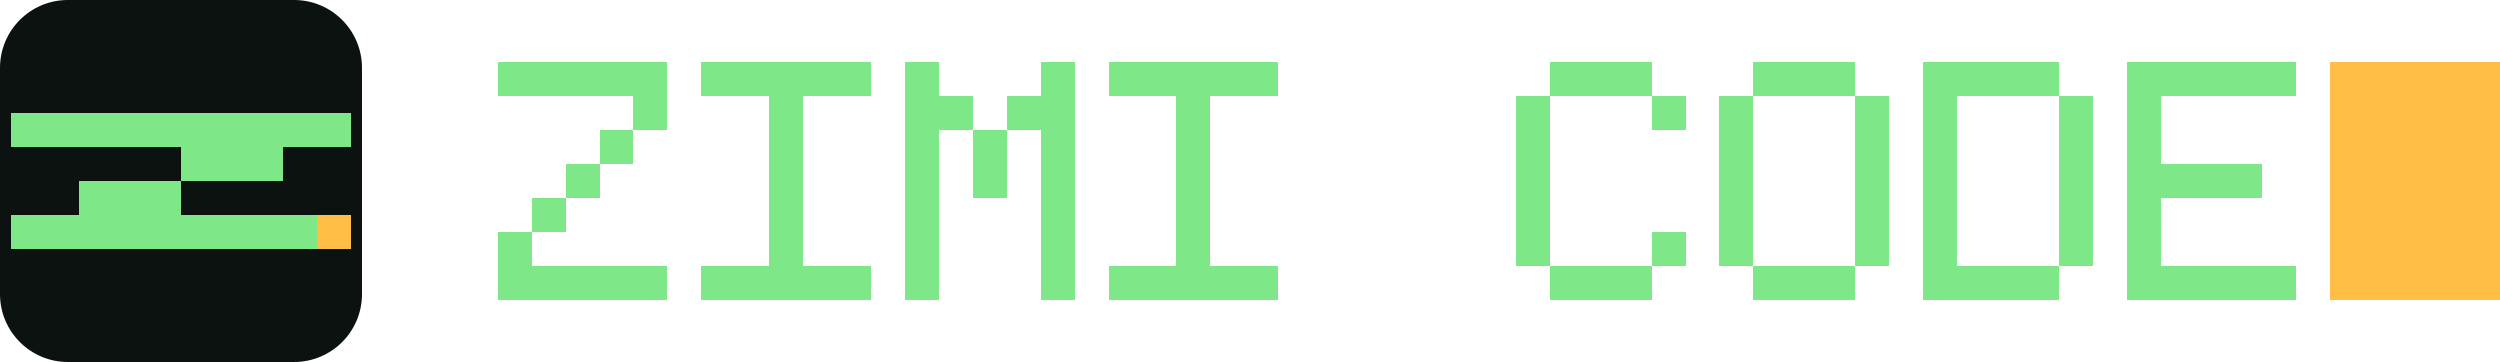
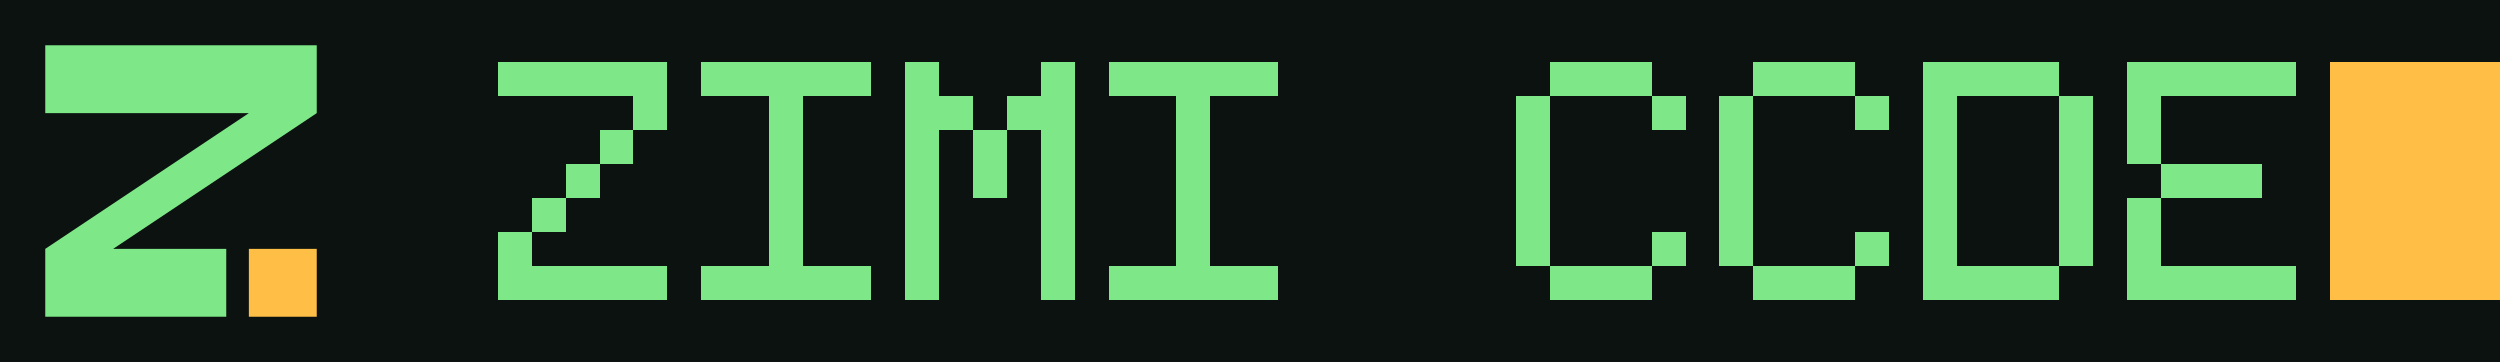
<svg xmlns="http://www.w3.org/2000/svg" viewBox="0 0 442 64">
-   <rect width="64" height="64" rx="12" fill="#0C1210" />
+   <rect width="442" height="64" fill="#0C1210" />
+   <path fill="#7EE787" d="M8 8h48v12L20 44h20v12H8V44l36-24H8Z" />
+   <rect x="44" y="44" width="12" height="12" fill="#FFBF47" />
  <g shape-rendering="crispEdges">
-     <path fill="#7EE787" d="M2 20h6v6h-6z M8 20h6v6h-6z M14 20h6v6h-6z M20 20h6v6h-6z M26 20h6v6h-6z M32 20h6v6h-6z M38 20h6v6h-6z M44 20h6v6h-6z M50 20h6v6h-6z M56 20h6v6h-6z M32 26h6v6h-6z M38 26h6v6h-6z M44 26h6v6h-6z M14 32h6v6h-6z M20 32h6v6h-6z M26 32h6v6h-6z M2 38h6v6h-6z M8 38h6v6h-6z M14 38h6v6h-6z M20 38h6v6h-6z M26 38h6v6h-6z M32 38h6v6h-6z M38 38h6v6h-6z M44 38h6v6h-6z M50 38h6v6h-6z" />
-     <path fill="#FFBF47" d="M56 38h6v6h-6z" />
-   </g>
-   <g shape-rendering="crispEdges">
-     <path fill="#7EE787" d="M88 11h6v6h-6z M94 11h6v6h-6z M100 11h6v6h-6z M106 11h6v6h-6z M112 11h6v6h-6z M112 17h6v6h-6z M106 23h6v6h-6z M100 29h6v6h-6z M94 35h6v6h-6z M88 41h6v6h-6z M88 47h6v6h-6z M94 47h6v6h-6z M100 47h6v6h-6z M106 47h6v6h-6z M112 47h6v6h-6z M124 11h6v6h-6z M130 11h6v6h-6z M136 11h6v6h-6z M142 11h6v6h-6z M148 11h6v6h-6z M136 17h6v6h-6z M136 23h6v6h-6z M136 29h6v6h-6z M136 35h6v6h-6z M136 41h6v6h-6z M124 47h6v6h-6z M130 47h6v6h-6z M136 47h6v6h-6z M142 47h6v6h-6z M148 47h6v6h-6z M160 11h6v6h-6z M184 11h6v6h-6z M160 17h6v6h-6z M166 17h6v6h-6z M178 17h6v6h-6z M184 17h6v6h-6z M160 23h6v6h-6z M172 23h6v6h-6z M184 23h6v6h-6z M160 29h6v6h-6z M172 29h6v6h-6z M184 29h6v6h-6z M160 35h6v6h-6z M184 35h6v6h-6z M160 41h6v6h-6z M184 41h6v6h-6z M160 47h6v6h-6z M184 47h6v6h-6z M196 11h6v6h-6z M202 11h6v6h-6z M208 11h6v6h-6z M214 11h6v6h-6z M220 11h6v6h-6z M208 17h6v6h-6z M208 23h6v6h-6z M208 29h6v6h-6z M208 35h6v6h-6z M208 41h6v6h-6z M196 47h6v6h-6z M202 47h6v6h-6z M208 47h6v6h-6z M214 47h6v6h-6z M220 47h6v6h-6z M274 11h6v6h-6z M280 11h6v6h-6z M286 11h6v6h-6z M268 17h6v6h-6z M292 17h6v6h-6z M268 23h6v6h-6z M268 29h6v6h-6z M268 35h6v6h-6z M268 41h6v6h-6z M292 41h6v6h-6z M274 47h6v6h-6z M280 47h6v6h-6z M286 47h6v6h-6z M310 11h6v6h-6z M316 11h6v6h-6z M322 11h6v6h-6z M304 17h6v6h-6z M328 17h6v6h-6z M304 23h6v6h-6z M328 23h6v6h-6z M304 29h6v6h-6z M328 29h6v6h-6z M304 35h6v6h-6z M328 35h6v6h-6z M304 41h6v6h-6z M328 41h6v6h-6z M310 47h6v6h-6z M316 47h6v6h-6z M322 47h6v6h-6z M340 11h6v6h-6z M346 11h6v6h-6z M352 11h6v6h-6z M358 11h6v6h-6z M340 17h6v6h-6z M364 17h6v6h-6z M340 23h6v6h-6z M364 23h6v6h-6z M340 29h6v6h-6z M364 29h6v6h-6z M340 35h6v6h-6z M364 35h6v6h-6z M340 41h6v6h-6z M364 41h6v6h-6z M340 47h6v6h-6z M346 47h6v6h-6z M352 47h6v6h-6z M358 47h6v6h-6z M376 11h6v6h-6z M382 11h6v6h-6z M388 11h6v6h-6z M394 11h6v6h-6z M400 11h6v6h-6z M376 17h6v6h-6z M376 23h6v6h-6z M376 29h6v6h-6z M382 29h6v6h-6z M388 29h6v6h-6z M394 29h6v6h-6z M376 35h6v6h-6z M376 41h6v6h-6z M376 47h6v6h-6z M382 47h6v6h-6z M388 47h6v6h-6z M394 47h6v6h-6z M400 47h6v6h-6z" />
+     <path fill="#7EE787" d="M88 11h6v6h-6z M94 11h6v6h-6z M100 11h6v6h-6z M106 11h6v6h-6z M112 11h6v6h-6z M112 17h6v6h-6z M106 23h6v6h-6z M100 29h6v6h-6z M94 35h6v6h-6z M88 41h6v6h-6z M88 47h6v6h-6z M94 47h6v6h-6z M100 47h6v6h-6z M106 47h6v6h-6z M112 47h6v6h-6z M124 11h6v6h-6z M130 11h6v6h-6z M136 11h6v6h-6z M142 11h6v6h-6z M148 11h6v6h-6z M136 17h6v6h-6z M136 23h6v6h-6z M136 29h6v6h-6z M136 35h6v6h-6z M136 41h6v6h-6z M124 47h6v6h-6z M130 47h6v6h-6z M136 47h6v6h-6z M142 47h6v6h-6z M148 47h6v6h-6z M160 11h6v6h-6z M184 11h6v6h-6z M160 17h6v6h-6z M166 17h6v6h-6z M178 17h6v6h-6z M184 17h6v6h-6z M160 23h6v6h-6z M172 23h6v6h-6z M184 23h6v6h-6z M160 29h6v6h-6z M172 29h6v6h-6z M184 29h6v6h-6z M160 35h6v6h-6z M184 35h6v6h-6z M160 41h6v6h-6z M184 41h6v6h-6z M160 47h6v6h-6z M184 47h6v6h-6z M196 11h6v6h-6z M202 11h6v6h-6z M208 11h6v6h-6z M214 11h6v6h-6z M220 11h6v6h-6z M208 17h6v6h-6z M208 23h6v6h-6z M208 29h6v6h-6z M208 35h6v6h-6z M208 41h6v6h-6z M196 47h6v6h-6z M202 47h6v6h-6z M208 47h6v6h-6z M214 47h6v6h-6z M220 47h6v6h-6z M274 11h6v6h-6z M280 11h6v6h-6z M286 11h6v6h-6z M268 17h6v6h-6z M292 17h6v6h-6z M268 23h6v6h-6z M268 29h6v6h-6z M268 35h6v6h-6z M268 41h6v6h-6z M292 41h6v6h-6z M274 47h6v6h-6z M280 47h6v6h-6z M286 47h6v6h-6z M310 11h6v6h-6z M316 11h6v6h-6z M322 11h6v6h-6z M304 17h6v6h-6z M328 17h6v6h-6z M304 23h6v6h-6z M304 29h6v6h-6z M304 35h6v6h-6z M304 41h6v6h-6z M328 41h6v6h-6z M310 47h6v6h-6z M316 47h6v6h-6z M322 47h6v6h-6z M340 11h6v6h-6z M346 11h6v6h-6z M352 11h6v6h-6z M358 11h6v6h-6z M340 17h6v6h-6z M364 17h6v6h-6z M340 23h6v6h-6z M364 23h6v6h-6z M340 29h6v6h-6z M364 29h6v6h-6z M340 35h6v6h-6z M364 35h6v6h-6z M340 41h6v6h-6z M364 41h6v6h-6z M340 47h6v6h-6z M346 47h6v6h-6z M352 47h6v6h-6z M358 47h6v6h-6z M376 11h6v6h-6z M382 11h6v6h-6z M388 11h6v6h-6z M394 11h6v6h-6z M400 11h6v6h-6z M376 17h6v6h-6z M376 23h6v6h-6z M382 29h6v6h-6z M388 29h6v6h-6z M394 29h6v6h-6z M376 35h6v6h-6z M376 41h6v6h-6z M376 47h6v6h-6z M382 47h6v6h-6z M388 47h6v6h-6z M394 47h6v6h-6z M400 47h6v6h-6z" />
    <path fill="#FFBF47" d="M412 11h6v6h-6z M418 11h6v6h-6z M424 11h6v6h-6z M430 11h6v6h-6z M436 11h6v6h-6z M412 17h6v6h-6z M418 17h6v6h-6z M424 17h6v6h-6z M430 17h6v6h-6z M436 17h6v6h-6z M412 23h6v6h-6z M418 23h6v6h-6z M424 23h6v6h-6z M430 23h6v6h-6z M436 23h6v6h-6z M412 29h6v6h-6z M418 29h6v6h-6z M424 29h6v6h-6z M430 29h6v6h-6z M436 29h6v6h-6z M412 35h6v6h-6z M418 35h6v6h-6z M424 35h6v6h-6z M430 35h6v6h-6z M436 35h6v6h-6z M412 41h6v6h-6z M418 41h6v6h-6z M424 41h6v6h-6z M430 41h6v6h-6z M436 41h6v6h-6z M412 47h6v6h-6z M418 47h6v6h-6z M424 47h6v6h-6z M430 47h6v6h-6z M436 47h6v6h-6z" />
  </g>
</svg>
